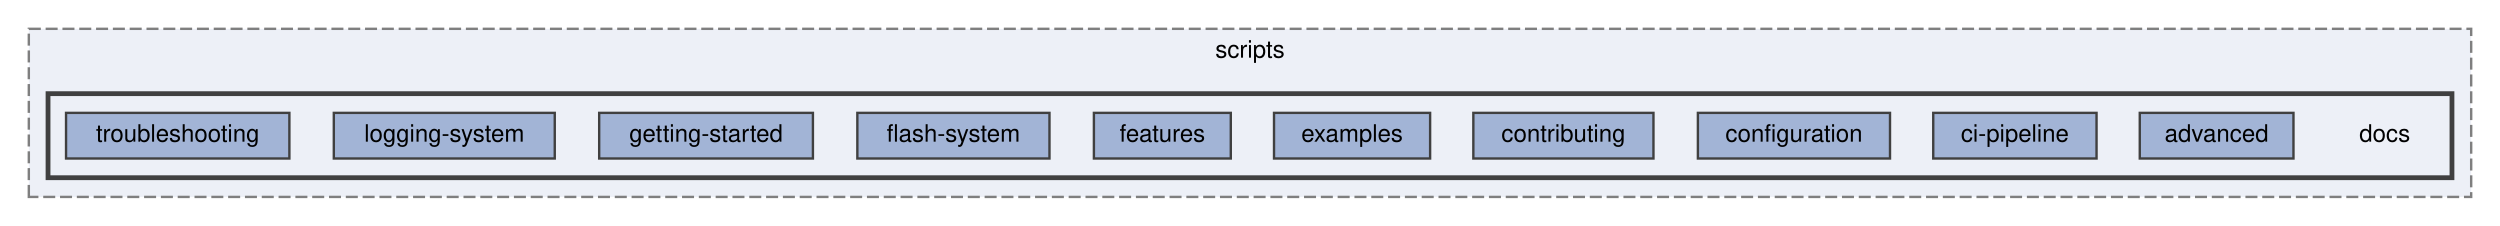
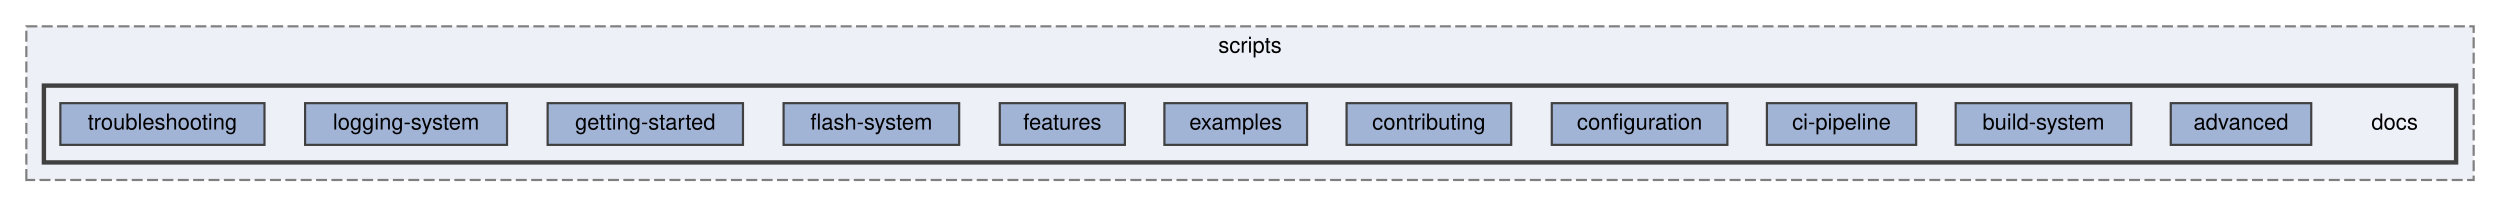
- <svg xmlns="http://www.w3.org/2000/svg" xmlns:xlink="http://www.w3.org/1999/xlink" width="1041pt" height="94pt" viewBox="0.00 0.00 1041.00 94.00">
+ <svg xmlns="http://www.w3.org/2000/svg" xmlns:xlink="http://www.w3.org/1999/xlink" width="1139pt" height="94pt" viewBox="0.00 0.00 1139.00 94.00">
  <g id="graph0" class="graph" transform="scale(1 1) rotate(0) translate(4 90)">
    <g id="clust1" class="cluster">
      <g id="a_clust1">
        <a xlink:href="dir_b027a54c49b611b558296c078e61c501.html" target="_top" xlink:title="scripts">
-           <polygon fill="#edf0f7" stroke="#7f7f7f" stroke-dasharray="5,2" points="8,-8 8,-78 1025,-78 1025,-8 8,-8" />
-           <text text-anchor="middle" x="516.5" y="-66" font-family="Helvetica,sans-Serif" font-size="10.00">scripts</text>
+           <polygon fill="#edf0f7" stroke="#7f7f7f" stroke-dasharray="5,2" points="8,-8 8,-78 1123,-78 1123,-8 8,-8" />
+           <text text-anchor="middle" x="565.5" y="-66" font-family="Helvetica,sans-Serif" font-size="10.00">scripts</text>
        </a>
      </g>
    </g>
    <g id="clust2" class="cluster">
      <g id="a_clust2">
        <a xlink:href="dir_31aa01b6e80ed86b0c1a29aeb5ff281a.html" target="_top">
-           <polygon fill="#edf0f7" stroke="#404040" stroke-width="2" points="16,-16 16,-51 1017,-51 1017,-16 16,-16" />
+           <polygon fill="#edf0f7" stroke="#404040" stroke-width="2" points="16,-16 16,-51 1115,-51 1115,-16 16,-16" />
        </a>
      </g>
    </g>
    <g id="node1" class="node">
-       <text text-anchor="middle" x="989" y="-31" font-family="Helvetica,sans-Serif" font-size="10.00">docs</text>
+       <text text-anchor="middle" x="1087" y="-31" font-family="Helvetica,sans-Serif" font-size="10.00">docs</text>
    </g>
    <g id="node2" class="node">
      <g id="a_node2">
        <a xlink:href="dir_0853f8c1d01f3b171f5271f76a16b395.html" target="_top" xlink:title="advanced">
-           <polygon fill="#a2b4d6" stroke="#404040" points="951,-43 887,-43 887,-24 951,-24 951,-43" />
-           <text text-anchor="middle" x="919" y="-31" font-family="Helvetica,sans-Serif" font-size="10.00">advanced</text>
+           <polygon fill="#a2b4d6" stroke="#404040" points="1049,-43 985,-43 985,-24 1049,-24 1049,-43" />
+           <text text-anchor="middle" x="1017" y="-31" font-family="Helvetica,sans-Serif" font-size="10.00">advanced</text>
        </a>
      </g>
    </g>
    <g id="node3" class="node">
      <g id="a_node3">
+         <a xlink:href="dir_2ef4a1ece7d2d926017af5e4778bc8bb.html" target="_top" xlink:title="build-system">
+           <polygon fill="#a2b4d6" stroke="#404040" points="967,-43 887,-43 887,-24 967,-24 967,-43" />
+           <text text-anchor="middle" x="927" y="-31" font-family="Helvetica,sans-Serif" font-size="10.00">build-system</text>
+         </a>
+       </g>
+     </g>
+     <g id="node4" class="node">
+       <g id="a_node4">
        <a xlink:href="dir_f67ae49bf323c174d2441d7673042a1f.html" target="_top" xlink:title="ci-pipeline">
          <polygon fill="#a2b4d6" stroke="#404040" points="869,-43 801,-43 801,-24 869,-24 869,-43" />
          <text text-anchor="middle" x="835" y="-31" font-family="Helvetica,sans-Serif" font-size="10.00">ci-pipeline</text>
        </a>
      </g>
    </g>
-     <g id="node4" class="node">
-       <g id="a_node4">
+     <g id="node5" class="node">
+       <g id="a_node5">
        <a xlink:href="dir_e1dc7d3b5920f8efdfd46f6270fc4872.html" target="_top" xlink:title="configuration">
          <polygon fill="#a2b4d6" stroke="#404040" points="783,-43 703,-43 703,-24 783,-24 783,-43" />
          <text text-anchor="middle" x="743" y="-31" font-family="Helvetica,sans-Serif" font-size="10.00">configuration</text>
        </a>
      </g>
    </g>
-     <g id="node5" class="node">
-       <g id="a_node5">
+     <g id="node6" class="node">
+       <g id="a_node6">
        <a xlink:href="dir_12a287acfaa2b26c73ceae3404766e2f.html" target="_top" xlink:title="contributing">
          <polygon fill="#a2b4d6" stroke="#404040" points="684.5,-43 609.5,-43 609.5,-24 684.5,-24 684.5,-43" />
          <text text-anchor="middle" x="647" y="-31" font-family="Helvetica,sans-Serif" font-size="10.00">contributing</text>
        </a>
      </g>
    </g>
-     <g id="node6" class="node">
-       <g id="a_node6">
+     <g id="node7" class="node">
+       <g id="a_node7">
        <a xlink:href="dir_8252e27b0abe8d8b32909b2d04ed463a.html" target="_top" xlink:title="examples">
          <polygon fill="#a2b4d6" stroke="#404040" points="591.5,-43 526.5,-43 526.5,-24 591.5,-24 591.5,-43" />
          <text text-anchor="middle" x="559" y="-31" font-family="Helvetica,sans-Serif" font-size="10.00">examples</text>
        </a>
      </g>
    </g>
-     <g id="node7" class="node">
-       <g id="a_node7">
+     <g id="node8" class="node">
+       <g id="a_node8">
        <a xlink:href="dir_9d691ed4a3809bc5f114a7dbbb6b8b71.html" target="_top" xlink:title="features">
          <polygon fill="#a2b4d6" stroke="#404040" points="508.5,-43 451.5,-43 451.5,-24 508.5,-24 508.5,-43" />
          <text text-anchor="middle" x="480" y="-31" font-family="Helvetica,sans-Serif" font-size="10.00">features</text>
        </a>
      </g>
    </g>
-     <g id="node8" class="node">
-       <g id="a_node8">
+     <g id="node9" class="node">
+       <g id="a_node9">
        <a xlink:href="dir_80d5de6f1c574a7c912c4f40ab3491ab.html" target="_top" xlink:title="flash-system">
          <polygon fill="#a2b4d6" stroke="#404040" points="433,-43 353,-43 353,-24 433,-24 433,-43" />
          <text text-anchor="middle" x="393" y="-31" font-family="Helvetica,sans-Serif" font-size="10.00">flash-system</text>
        </a>
      </g>
    </g>
-     <g id="node9" class="node">
-       <g id="a_node9">
+     <g id="node10" class="node">
+       <g id="a_node10">
        <a xlink:href="dir_1c58ed5266e3bc5cafb133d78a944b33.html" target="_top" xlink:title="getting-started">
          <polygon fill="#a2b4d6" stroke="#404040" points="334.5,-43 245.5,-43 245.5,-24 334.5,-24 334.5,-43" />
          <text text-anchor="middle" x="290" y="-31" font-family="Helvetica,sans-Serif" font-size="10.00">getting-started</text>
        </a>
      </g>
    </g>
-     <g id="node10" class="node">
-       <g id="a_node10">
+     <g id="node11" class="node">
+       <g id="a_node11">
        <a xlink:href="dir_55b013cb8a4463699e1472c134ca1702.html" target="_top" xlink:title="logging-system">
          <polygon fill="#a2b4d6" stroke="#404040" points="227,-43 135,-43 135,-24 227,-24 227,-43" />
          <text text-anchor="middle" x="181" y="-31" font-family="Helvetica,sans-Serif" font-size="10.00">logging-system</text>
        </a>
      </g>
    </g>
-     <g id="node11" class="node">
-       <g id="a_node11">
+     <g id="node12" class="node">
+       <g id="a_node12">
        <a xlink:href="dir_62a570732c9e07fa20309e556d0f9ba6.html" target="_top" xlink:title="troubleshooting">
          <polygon fill="#a2b4d6" stroke="#404040" points="116.5,-43 23.5,-43 23.5,-24 116.5,-24 116.5,-43" />
          <text text-anchor="middle" x="70" y="-31" font-family="Helvetica,sans-Serif" font-size="10.00">troubleshooting</text>
        </a>
      </g>
    </g>
  </g>
</svg>
